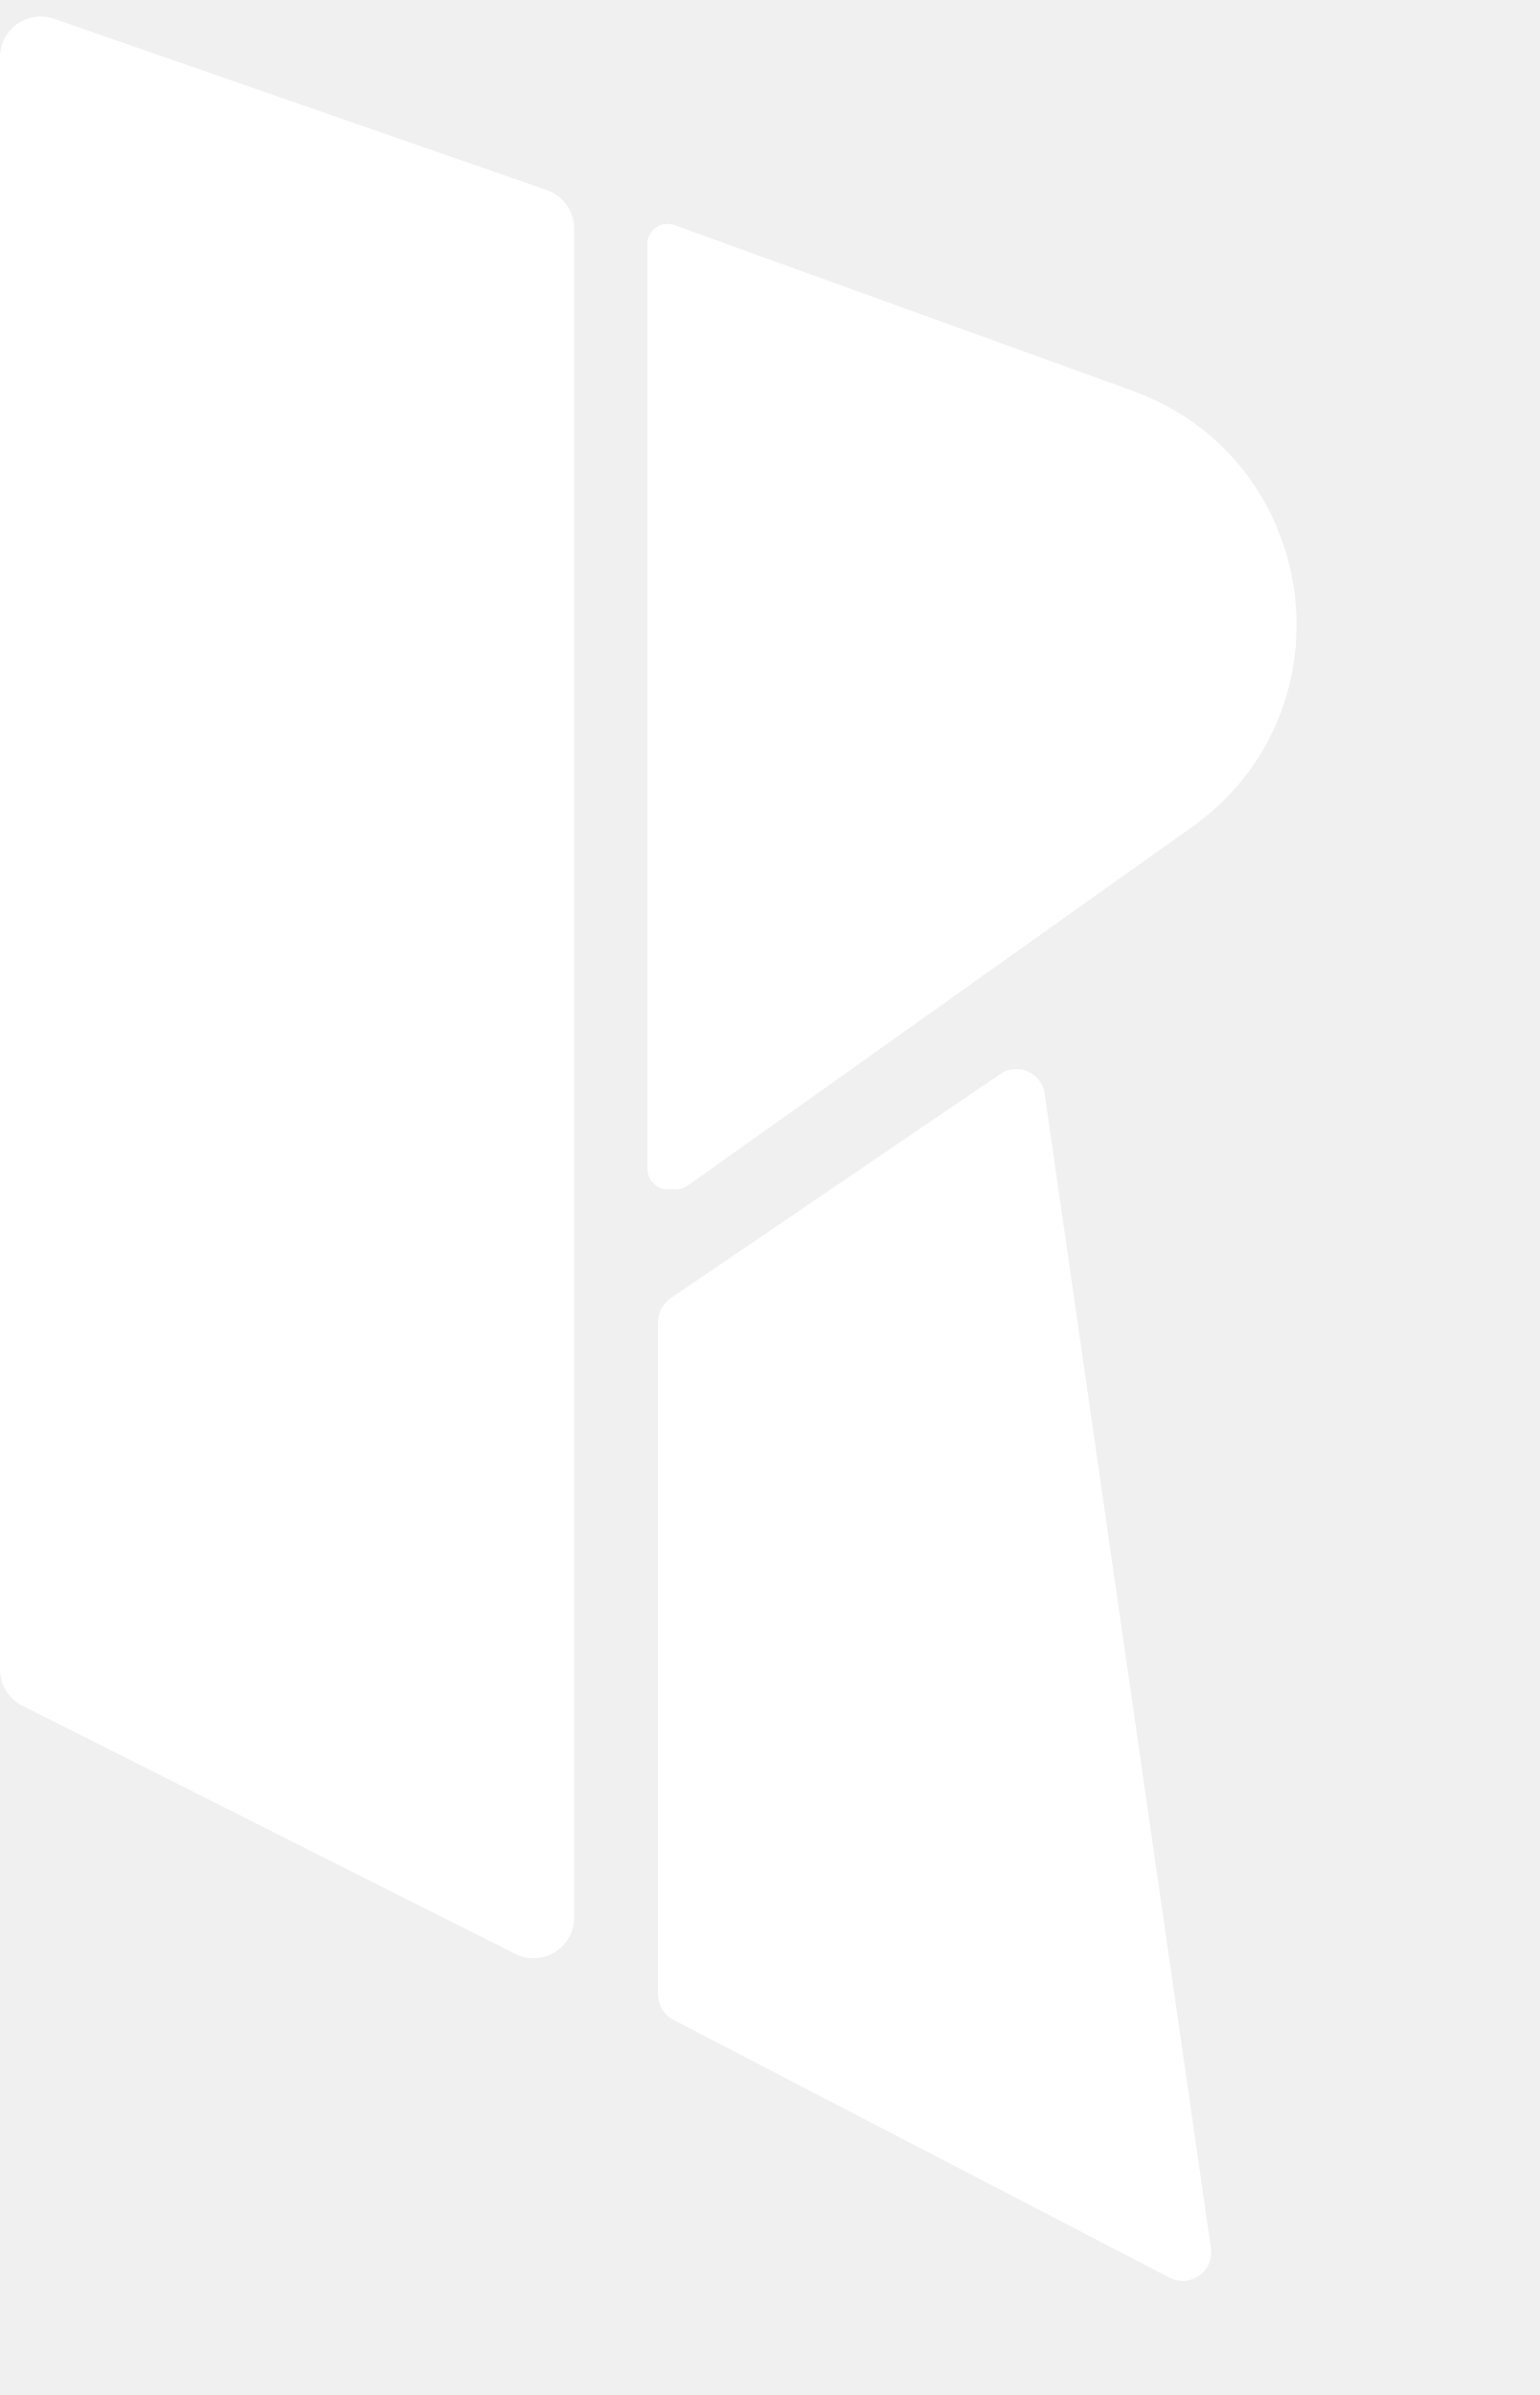
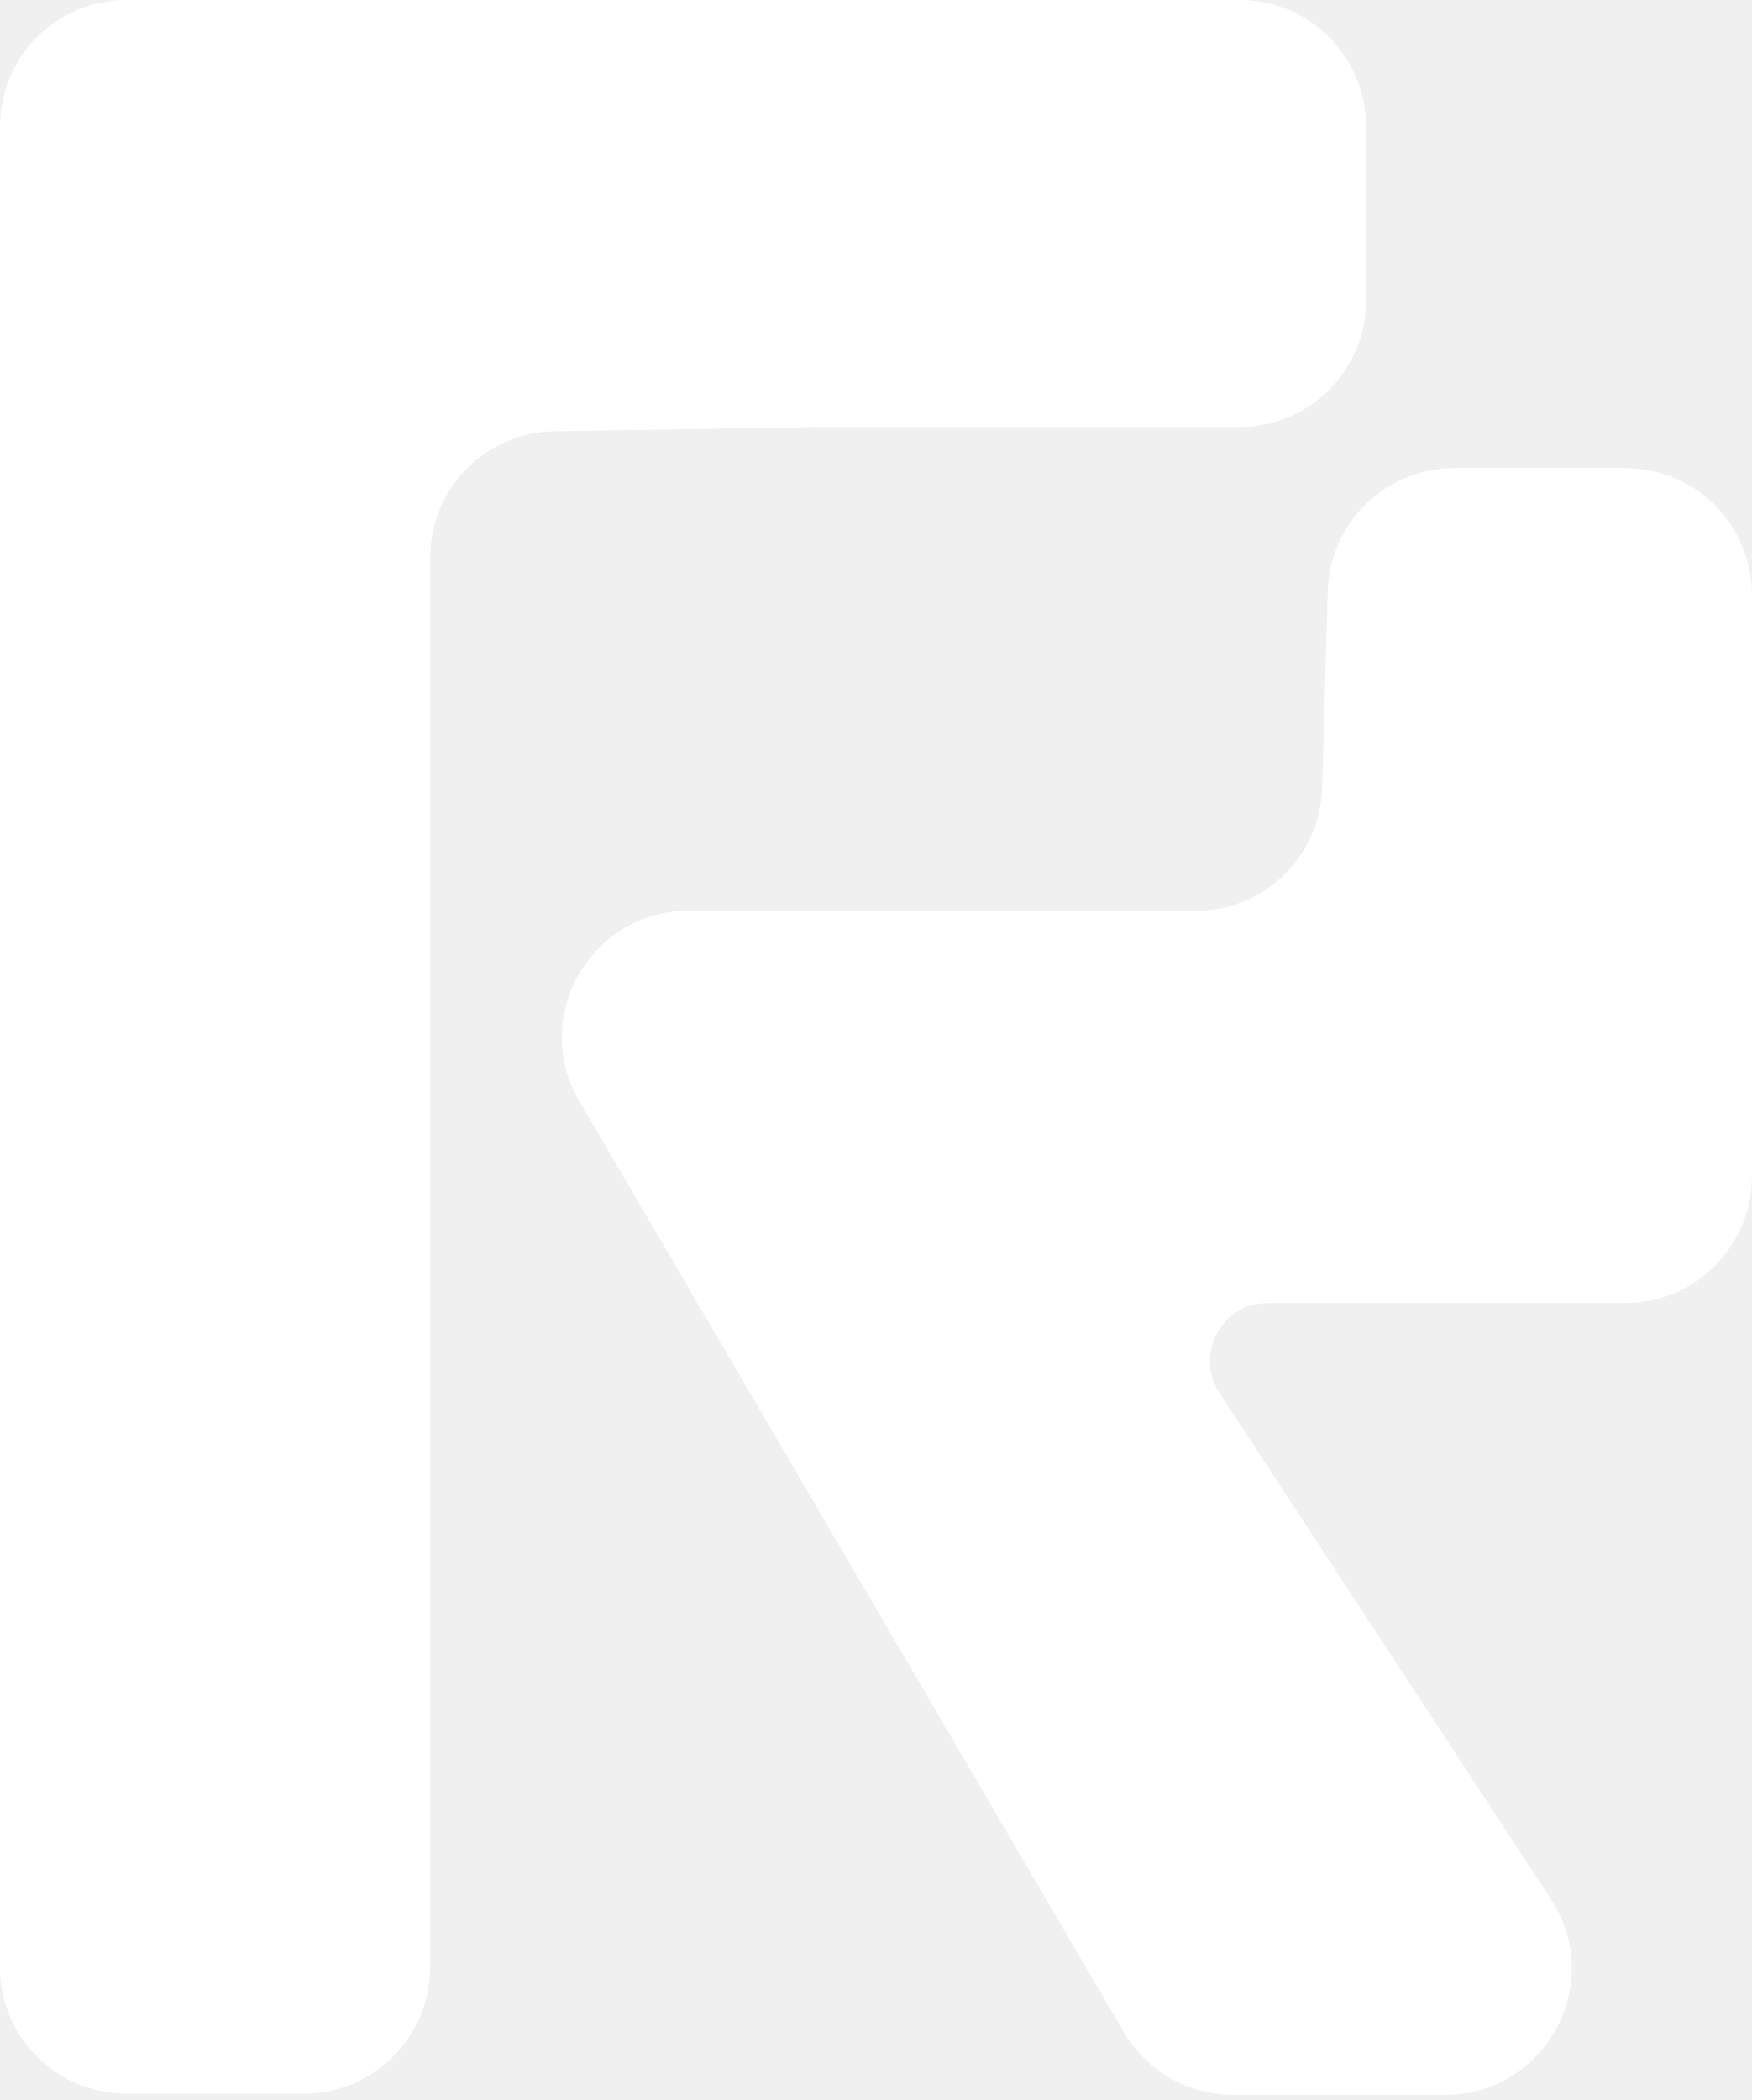
- <svg xmlns="http://www.w3.org/2000/svg" width="189" height="294" viewBox="0 0 189 294" fill="none">
-   <path d="M82 30L138.221 50.324C159.467 58.004 163.338 86.388 144.925 99.477L83 143.5" stroke="white" stroke-width="5" stroke-linecap="round" />
-   <path d="M82 32.479C82 30.529 84.145 29.341 85.799 30.374C85.933 30.458 86.074 30.529 86.222 30.585L139.101 50.957C144.15 52.902 148.196 56.81 150.314 61.789L154.245 71.026C156.028 75.216 156.328 79.889 155.095 84.272L154.386 86.794C153.165 91.137 150.511 94.939 146.856 97.583L84.836 142.449C83.654 143.304 82 142.459 82 141V32.479Z" fill="white" />
-   <path d="M82 30V143.5" stroke="white" stroke-width="5" stroke-linecap="round" />
-   <path d="M0 7.031C0 3.591 3.392 1.179 6.641 2.308L67.141 23.333C69.152 24.032 70.5 25.927 70.5 28.056V235.384C70.5 239.107 66.577 241.524 63.251 239.85L2.751 209.385C1.064 208.536 0 206.808 0 204.92V7.031Z" fill="white" />
-   <path d="M83.301 244.844L83.301 162.272C83.301 161.941 83.465 161.631 83.739 161.445L124.245 133.9C124.856 133.485 125.692 133.853 125.797 134.585L146.222 276.352C146.338 277.158 145.494 277.757 144.772 277.382L83.84 245.731C83.509 245.559 83.301 245.217 83.301 244.844Z" stroke="white" stroke-width="5" stroke-linecap="round" />
-   <path d="M84 161.5L124.5 135L146 276L84 243.5V161.5Z" fill="white" />
+ <svg xmlns="http://www.w3.org/2000/svg" width="277" height="332" viewBox="0 0 277 332" fill="none">
+   <path d="M0 20C0 8.954 8.954 0 20 0H68H196C207.046 0 216 8.954 216 20V47.5C216 58.546 207.046 67.5 196 67.5H130L87.677 68.183C76.759 68.359 68 77.26 68 88.18V311C68 322.046 59.046 331 48 331H20C8.954 331 0 322.046 0 311V20Z" fill="white" />
+   <path d="M91.606 174.098C83.807 160.765 93.423 144 108.87 144H152.5H189.063C199.887 144 208.746 135.39 209.055 124.571L209.945 93.429C210.254 82.61 219.113 74 229.937 74H257C268.046 74 277 82.954 277 94V144V186C277 197.046 268.046 206 257 206H200.5C193.196 206 188.813 214.111 192.815 220.221L245.222 300.233C253.934 313.534 244.392 331.191 228.492 331.191H194.971C187.867 331.191 181.295 327.422 177.708 321.29L91.606 174.098Z" fill="white" />
</svg>
